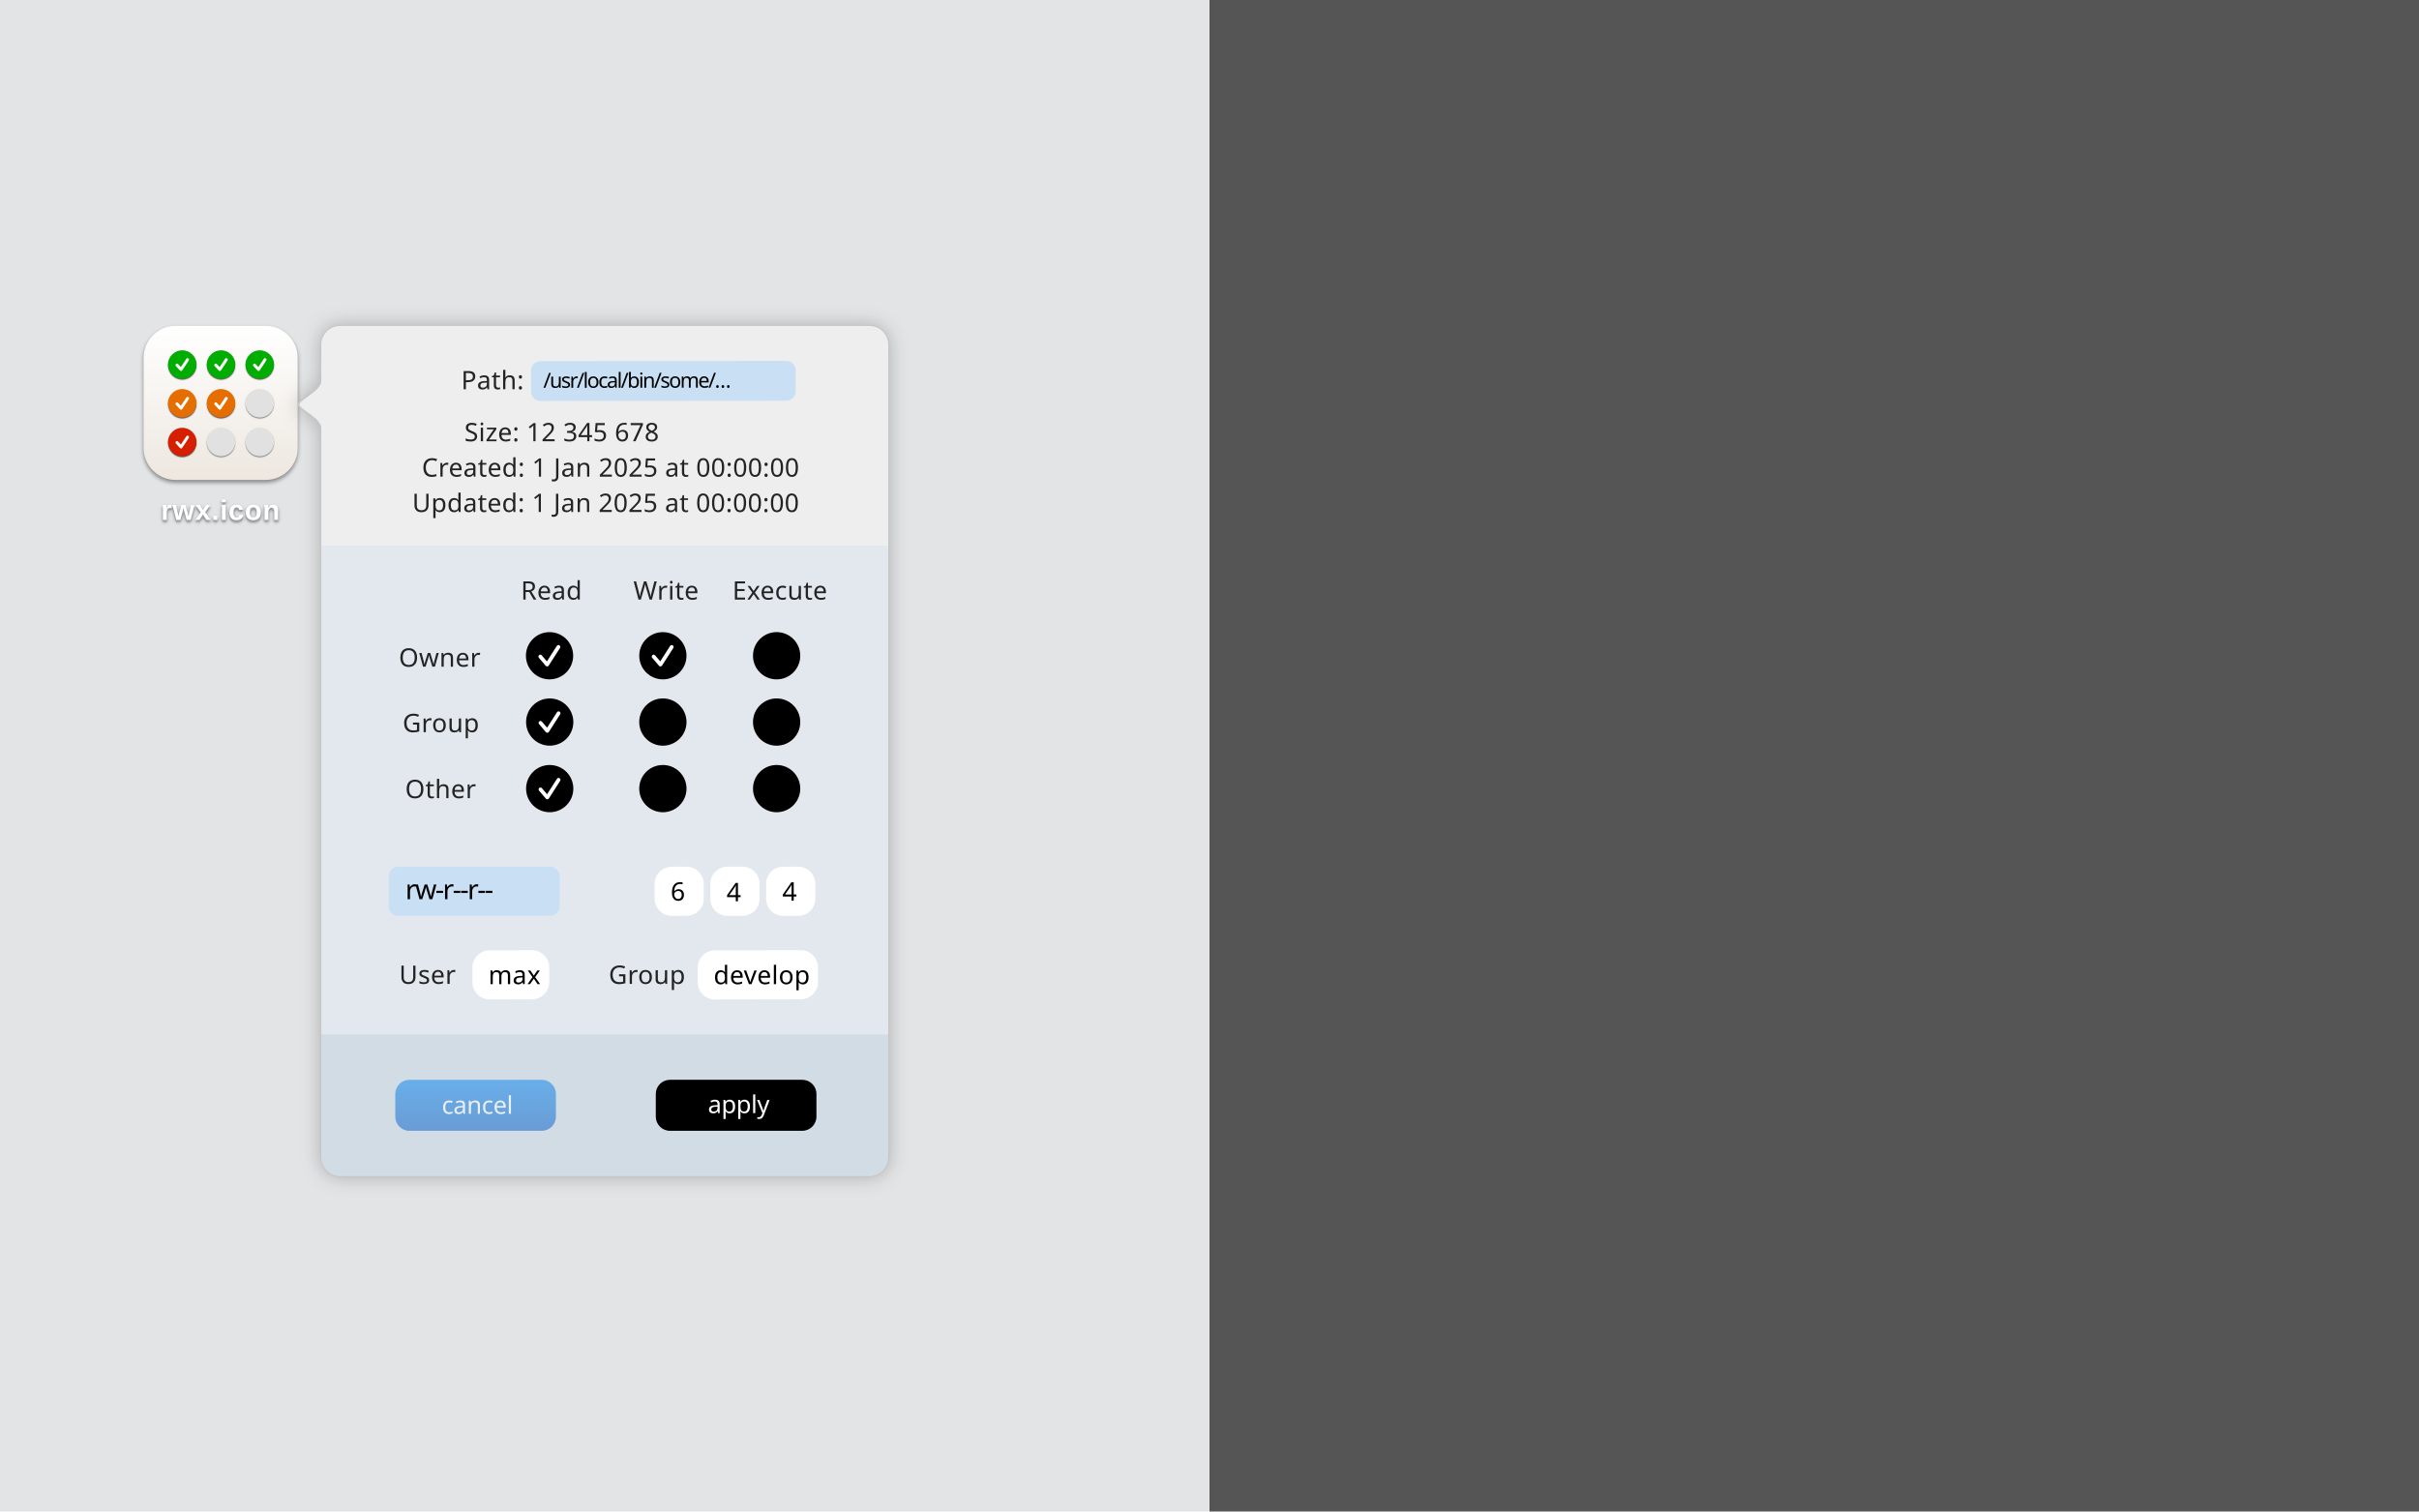
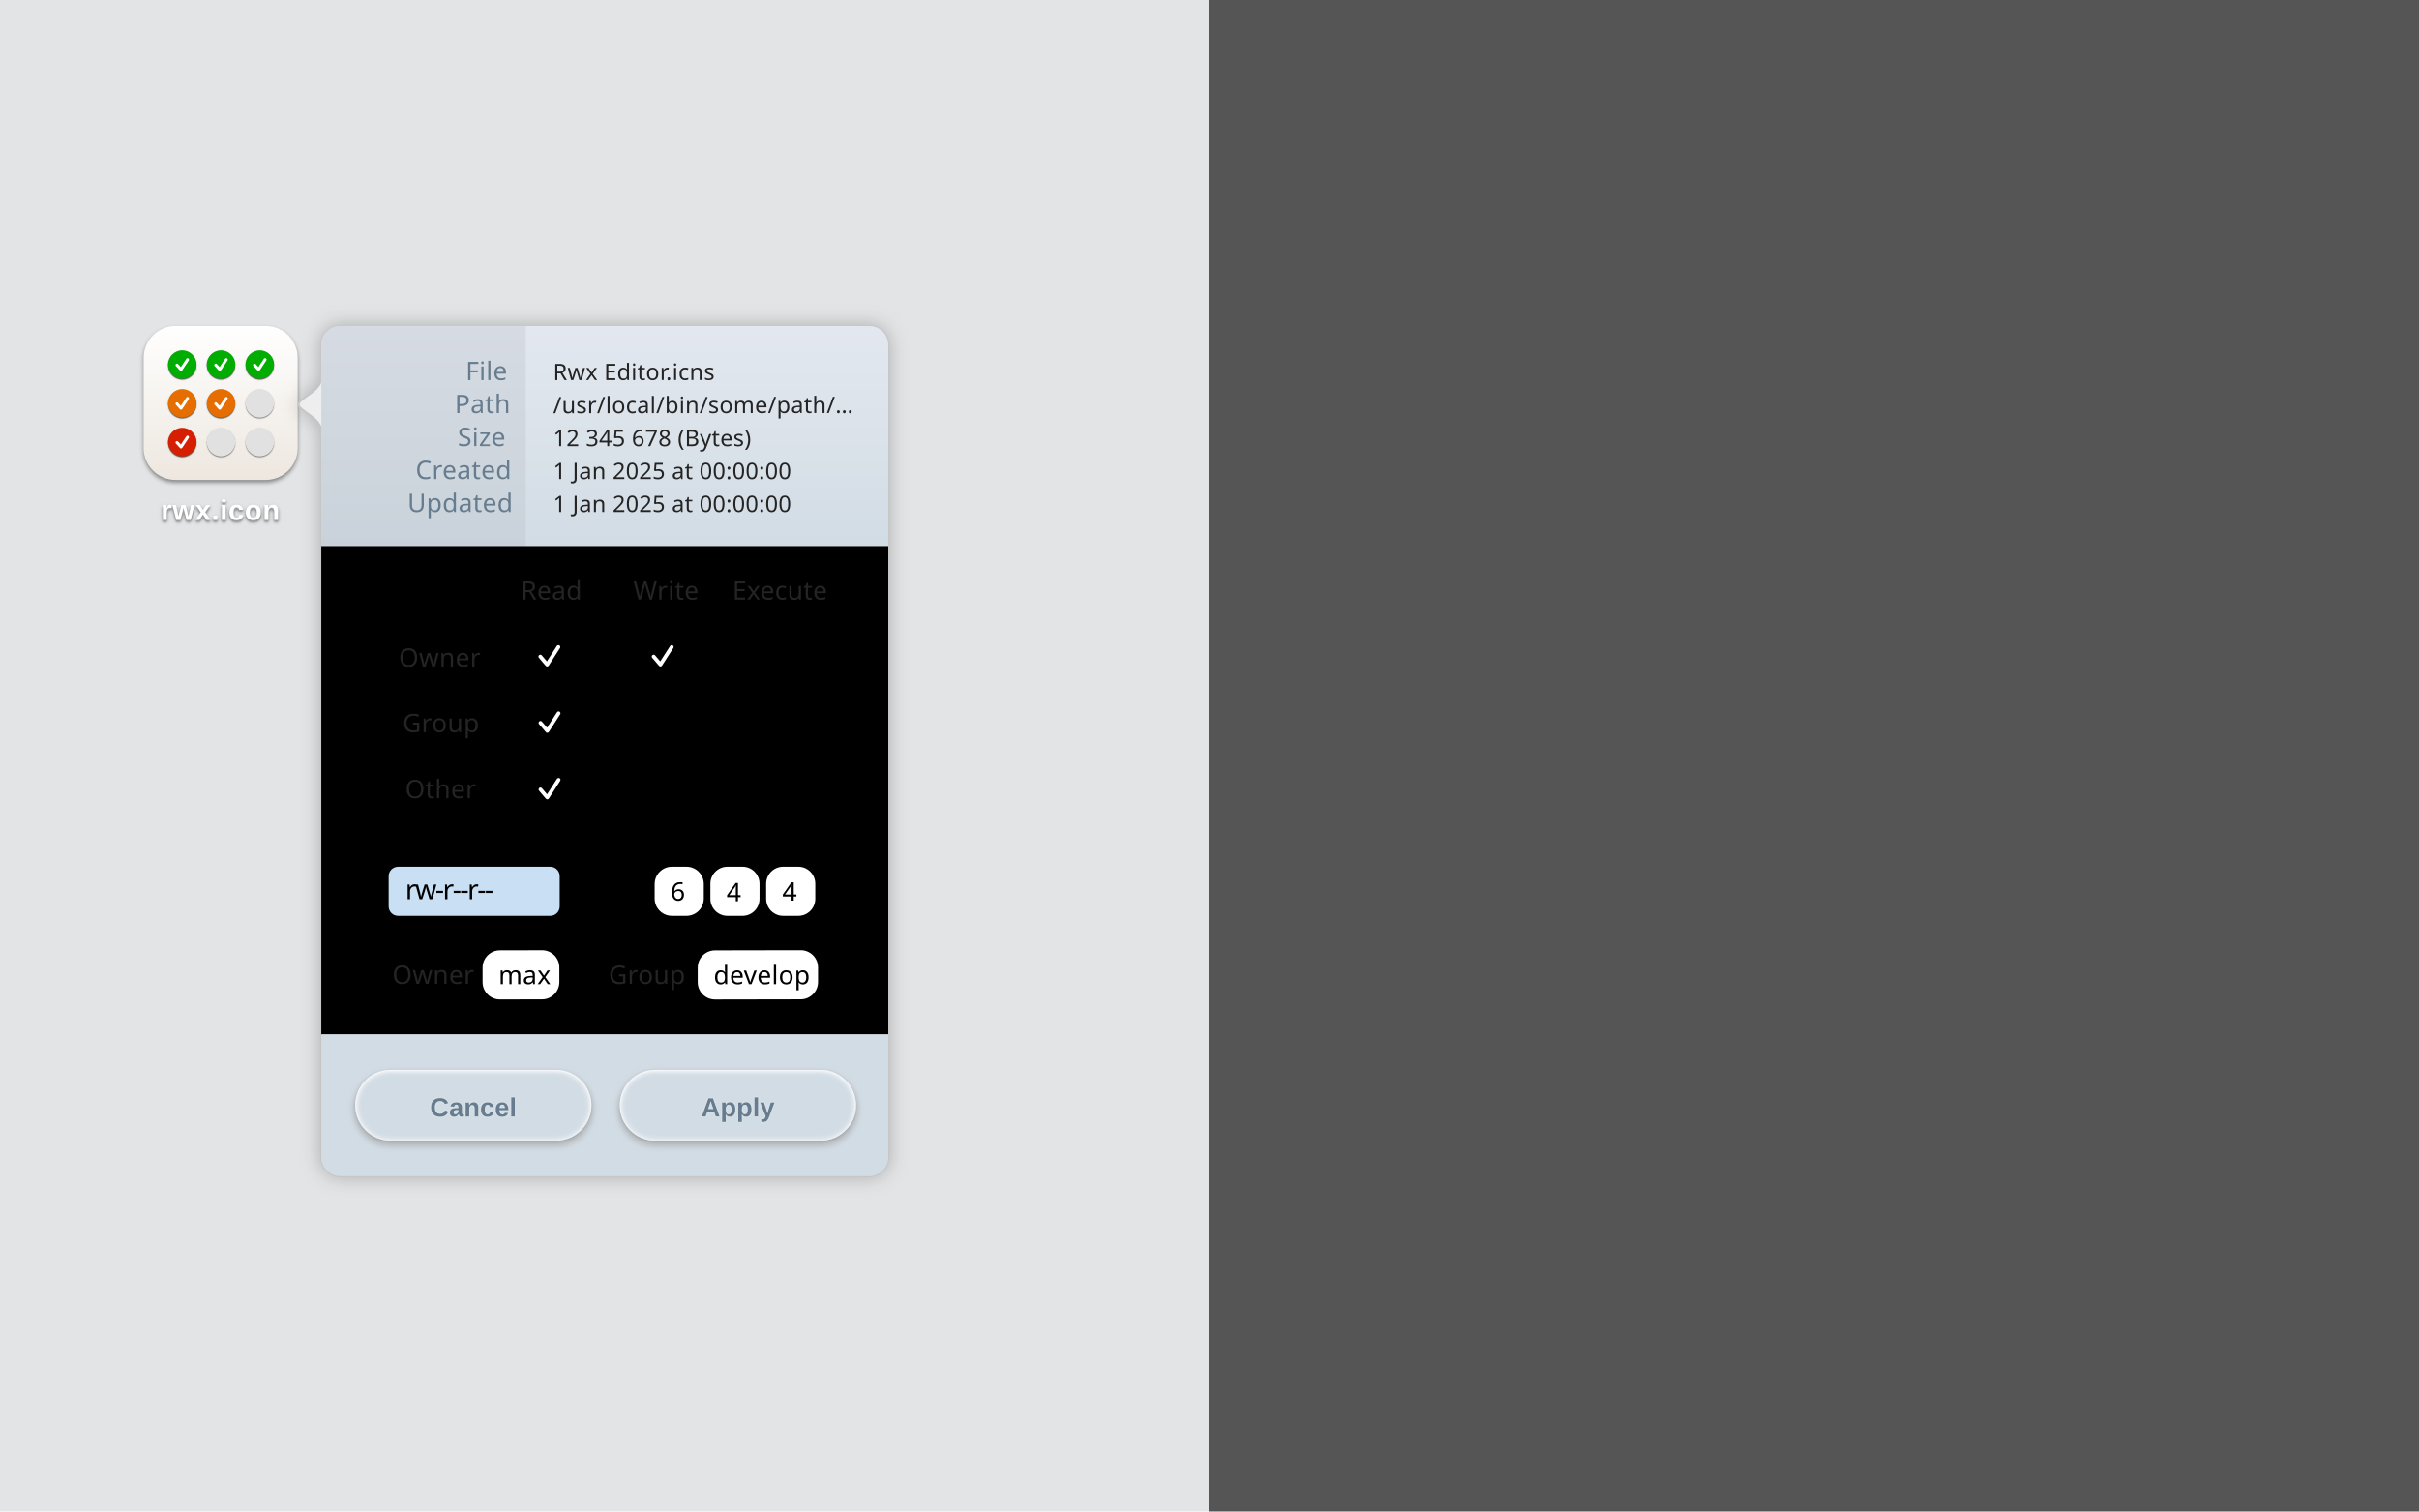
<svg xmlns="http://www.w3.org/2000/svg" xmlns:ns1="https://boxy-svg.com" viewBox="0 0 2560 1600">
  <defs>
    <ns1:export>
      <ns1:file format="png" path="screen-1.png" />
    </ns1:export>
    <linearGradient gradientUnits="userSpaceOnUse" x1="510.5" y1="203" x2="510.5" y2="818" id="gradient-0">
      <stop offset="0" style="stop-color: rgb(255, 255, 255);" />
      <stop offset="1" style="stop-color: rgb(237, 231, 223);" />
    </linearGradient>
    <filter id="drop-shadow-filter-1" ns1:preset="drop-shadow 1 0 10 8 0.53 #00000067" color-interpolation-filters="sRGB" x="-50%" y="-50%" width="200%" height="200%">
      <feGaussianBlur in="SourceAlpha" stdDeviation="8" />
      <feOffset dx="0" dy="10" />
      <feComponentTransfer result="offsetblur">
        <feFuncA id="spread-ctrl" type="linear" slope="1.06" />
      </feComponentTransfer>
      <feFlood flood-color="#00000067" />
      <feComposite in2="offsetblur" operator="in" />
      <feMerge>
        <feMergeNode />
        <feMergeNode in="SourceGraphic" />
      </feMerge>
    </filter>
    <filter id="drop-shadow-filter-5" ns1:preset="drop-shadow 1 0 4 4 0.33 #000" color-interpolation-filters="sRGB" x="-50%" y="-50%" width="200%" height="200%">
      <feGaussianBlur in="SourceAlpha" stdDeviation="4" />
      <feOffset dx="0" dy="4" />
      <feComponentTransfer result="offsetblur">
        <feFuncA id="spread-ctrl" type="linear" slope="0.66" />
      </feComponentTransfer>
      <feFlood flood-color="#000" />
      <feComposite in2="offsetblur" operator="in" />
      <feMerge>
        <feMergeNode />
        <feMergeNode in="SourceGraphic" />
      </feMerge>
    </filter>
    <filter id="drop-shadow-filter-4" ns1:preset="drop-shadow 1 0 4 4 0.33 #000" color-interpolation-filters="sRGB" x="-50%" y="-50%" width="200%" height="200%">
      <feGaussianBlur in="SourceAlpha" stdDeviation="4" />
      <feOffset dx="0" dy="4" />
      <feComponentTransfer result="offsetblur">
        <feFuncA id="spread-ctrl" type="linear" slope="0.66" />
      </feComponentTransfer>
      <feFlood flood-color="#000" />
      <feComposite in2="offsetblur" operator="in" />
      <feMerge>
        <feMergeNode />
        <feMergeNode in="SourceGraphic" />
      </feMerge>
    </filter>
    <filter id="drop-shadow-filter-3" ns1:preset="drop-shadow 1 0 4 4 0.33 #000000b1" color-interpolation-filters="sRGB" x="-50%" y="-50%" width="200%" height="200%">
      <feGaussianBlur in="SourceAlpha" stdDeviation="4" />
      <feOffset dx="0" dy="4" />
      <feComponentTransfer result="offsetblur">
        <feFuncA id="spread-ctrl" type="linear" slope="0.66" />
      </feComponentTransfer>
      <feFlood flood-color="#000000b1" />
      <feComposite in2="offsetblur" operator="in" />
      <feMerge>
        <feMergeNode />
        <feMergeNode in="SourceGraphic" />
      </feMerge>
    </filter>
    <filter id="drop-shadow-filter-2" ns1:preset="drop-shadow 1 0 4 4 0.33 #000000b1" color-interpolation-filters="sRGB" x="-50%" y="-50%" width="200%" height="200%">
      <feGaussianBlur in="SourceAlpha" stdDeviation="4" />
      <feOffset dx="0" dy="4" />
      <feComponentTransfer result="offsetblur">
        <feFuncA id="spread-ctrl" type="linear" slope="0.66" />
      </feComponentTransfer>
      <feFlood flood-color="#000000b1" />
      <feComposite in2="offsetblur" operator="in" />
      <feMerge>
        <feMergeNode />
        <feMergeNode in="SourceGraphic" />
      </feMerge>
    </filter>
    <filter id="drop-shadow-filter-0" ns1:preset="drop-shadow 1 0 4 4 0.33 #000000b1" color-interpolation-filters="sRGB" x="-50%" y="-50%" width="200%" height="200%">
      <feGaussianBlur in="SourceAlpha" stdDeviation="4" />
      <feOffset dx="0" dy="4" />
      <feComponentTransfer result="offsetblur">
        <feFuncA id="spread-ctrl" type="linear" slope="0.66" />
      </feComponentTransfer>
      <feFlood flood-color="#000000b1" />
      <feComposite in2="offsetblur" operator="in" />
      <feMerge>
        <feMergeNode />
        <feMergeNode in="SourceGraphic" />
      </feMerge>
    </filter>
    <ns1:guide x="-499.993" y="391.417" angle="0" />
    <filter id="drop-shadow-filter-6" ns1:preset="drop-shadow 1 0 2 2 1 rgba(0,0,0,0.3)" color-interpolation-filters="sRGB" x="-50%" y="-50%" width="200%" height="200%">
      <feGaussianBlur in="SourceAlpha" stdDeviation="2" />
      <feOffset dx="0" dy="2" />
      <feComponentTransfer result="offsetblur">
        <feFuncA id="spread-ctrl" type="linear" slope="2" />
      </feComponentTransfer>
      <feFlood flood-color="rgba(0,0,0,0.3)" />
      <feComposite in2="offsetblur" operator="in" />
      <feMerge>
        <feMergeNode />
        <feMergeNode in="SourceGraphic" />
      </feMerge>
    </filter>
-     <filter id="filter-2" color-interpolation-filters="sRGB" x="-50%" y="-50%" width="200%" height="200%" ns1:preset="drop-shadow 1 0 0 10 0.4 rgba(0,0,0,0.3)">
+     <filter id="filter-1" color-interpolation-filters="sRGB" x="-50%" y="-50%" width="200%" height="200%" ns1:preset="drop-shadow 1 0 0 10 0.4 rgba(0,0,0,0.3)">
      <feGaussianBlur in="SourceAlpha" stdDeviation="10" />
      <feOffset dx="0" dy="0" />
      <feComponentTransfer result="offsetblur">
-         <feFuncA id="feFuncA-2" type="linear" slope="0.8" />
+         <feFuncA id="feFuncA-3" type="linear" slope="0.8" />
      </feComponentTransfer>
      <feFlood flood-color="rgba(0,0,0,0.3)" />
      <feComposite in2="offsetblur" operator="in" />
      <feMerge>
        <feMergeNode />
        <feMergeNode in="SourceGraphic" />
      </feMerge>
    </filter>
-     <filter id="filter-3" ns1:preset="inner-shadow 1 0 0 5 0.1 #000" color-interpolation-filters="sRGB" x="-50%" y="-50%" width="200%" height="200%">
+     <linearGradient gradientUnits="userSpaceOnUse" x1="499.117" y1="50" x2="499.117" y2="285" id="gradient-2" gradientTransform="matrix(1, 0, 0, 0.99149, 0, 0.425532)">
+       <stop offset="0" style="stop-color: rgb(89.02% 90.98% 94.118%)" />
+       <stop offset="1" style="stop-color: rgb(210, 220, 228);" />
+     </linearGradient>
+     <linearGradient gradientUnits="userSpaceOnUse" x1="499.117" y1="50" x2="499.117" y2="285" id="gradient-1" gradientTransform="matrix(0.360511, 0, 0, 0.991489, 127.3331, 0.425532)">
+       <stop offset="0" style="stop-color: rgb(214, 219, 227);" />
+       <stop offset="1" style="stop-color: rgb(201, 210, 218);" />
+     </linearGradient>
+     <filter id="inner-shadow-filter-0" ns1:preset="inner-shadow 1 0 0 5 0.1 #000" color-interpolation-filters="sRGB" x="-50%" y="-50%" width="200%" height="200%">
      <feOffset dx="0" dy="0" />
      <feGaussianBlur stdDeviation="5" />
      <feComposite operator="out" in="SourceGraphic" />
      <feComponentTransfer result="choke">
        <feFuncA type="linear" slope="0.2" />
      </feComponentTransfer>
      <feFlood flood-color="#000" result="color" />
      <feComposite operator="in" in="color" in2="choke" result="shadow" />
      <feComposite operator="over" in="shadow" in2="SourceGraphic" />
    </filter>
-     <filter id="filter-4" ns1:preset="inner-shadow 1 0 0 5 0.1 rgba(0,0,0,0.7)" color-interpolation-filters="sRGB" x="-50%" y="-50%" width="200%" height="200%">
+     <filter id="inner-shadow-filter-1" ns1:preset="inner-shadow 1 0 0 5 0.1 rgba(0,0,0,0.7)" color-interpolation-filters="sRGB" x="-50%" y="-50%" width="200%" height="200%">
      <feOffset dx="0" dy="0" />
      <feGaussianBlur stdDeviation="5" />
      <feComposite operator="out" in="SourceGraphic" />
      <feComponentTransfer result="choke">
        <feFuncA type="linear" slope="0.2" />
      </feComponentTransfer>
      <feFlood flood-color="rgba(0,0,0,0.7)" result="color" />
      <feComposite operator="in" in="color" in2="choke" result="shadow" />
      <feComposite operator="over" in="shadow" in2="SourceGraphic" />
    </filter>
-     <filter id="filter-5" ns1:preset="inner-shadow 1 0 0 5 0.1 rgba(0,0,0,0.7)" color-interpolation-filters="sRGB" x="-50%" y="-50%" width="200%" height="200%">
+     <filter id="inner-shadow-filter-2" ns1:preset="inner-shadow 1 0 0 5 0.1 rgba(0,0,0,0.7)" color-interpolation-filters="sRGB" x="-50%" y="-50%" width="200%" height="200%">
      <feOffset dx="0" dy="0" />
      <feGaussianBlur stdDeviation="5" />
      <feComposite operator="out" in="SourceGraphic" />
      <feComponentTransfer result="choke">
        <feFuncA type="linear" slope="0.2" />
      </feComponentTransfer>
      <feFlood flood-color="rgba(0,0,0,0.7)" result="color" />
      <feComposite operator="in" in="color" in2="choke" result="shadow" />
      <feComposite operator="over" in="shadow" in2="SourceGraphic" />
    </filter>
-     <filter id="filter-6" ns1:preset="inner-shadow 1 0 0 5 0.1 rgba(0,0,0,0.7)" color-interpolation-filters="sRGB" x="-50%" y="-50%" width="200%" height="200%">
+     <filter id="inner-shadow-filter-3" ns1:preset="inner-shadow 1 0 0 5 0.1 rgba(0,0,0,0.7)" color-interpolation-filters="sRGB" x="-50%" y="-50%" width="200%" height="200%">
      <feOffset dx="0" dy="0" />
      <feGaussianBlur stdDeviation="5" />
      <feComposite operator="out" in="SourceGraphic" />
      <feComponentTransfer result="choke">
        <feFuncA type="linear" slope="0.2" />
      </feComponentTransfer>
      <feFlood flood-color="rgba(0,0,0,0.7)" result="color" />
      <feComposite operator="in" in="color" in2="choke" result="shadow" />
      <feComposite operator="over" in="shadow" in2="SourceGraphic" />
    </filter>
-     <filter id="filter-7" ns1:preset="inner-shadow 1 0 0 5 0.1 rgba(0,0,0,0.7)" color-interpolation-filters="sRGB" x="-50%" y="-50%" width="200%" height="200%">
+     <filter id="inner-shadow-filter-4" ns1:preset="inner-shadow 1 0 0 5 0.1 rgba(0,0,0,0.7)" color-interpolation-filters="sRGB" x="-50%" y="-50%" width="200%" height="200%">
      <feOffset dx="0" dy="0" />
      <feGaussianBlur stdDeviation="5" />
      <feComposite operator="out" in="SourceGraphic" />
      <feComponentTransfer result="choke">
        <feFuncA type="linear" slope="0.2" />
      </feComponentTransfer>
      <feFlood flood-color="rgba(0,0,0,0.7)" result="color" />
      <feComposite operator="in" in="color" in2="choke" result="shadow" />
      <feComposite operator="over" in="shadow" in2="SourceGraphic" />
    </filter>
-     <linearGradient gradientUnits="userSpaceOnUse" x1="1684.79" y1="705.258" x2="1684.79" y2="759.258" id="gradient-3" gradientTransform="matrix(0.772725, 0.002515, -0.00181, 1, -936.8364, 138.5049)">
-       <stop offset="0" style="stop-color: rgb(0, 128, 237);" />
-       <stop offset="1" style="stop-color: rgb(0, 91, 198);" />
-     </linearGradient>
-     <linearGradient gradientUnits="userSpaceOnUse" x1="1684.79" y1="705.258" x2="1684.79" y2="759.258" id="gradient-4" gradientTransform="matrix(0.77269, -0.010649, 0.007679, 1.002299, -681.7619, 159.0614)">
-       <stop offset="0" style="stop-color: lch(41.3 135 218);" />
-       <stop offset="1" style="stop-color: lch(27.6 135 218);" />
-     </linearGradient>
+     <filter id="inner-shadow-filter-5" ns1:preset="inner-shadow 1 0 0 3 0.85 #fff" color-interpolation-filters="sRGB" x="-50%" y="-50%" width="200%" height="200%">
+       <feOffset dx="0" dy="0" />
+       <feGaussianBlur stdDeviation="3" />
+       <feComposite operator="out" in="SourceGraphic" />
+       <feComponentTransfer result="choke">
+         <feFuncA type="linear" slope="1.7" />
+       </feComponentTransfer>
+       <feFlood flood-color="#fff" result="color" />
+       <feComposite operator="in" in="color" in2="choke" result="shadow" />
+       <feComposite operator="over" in="shadow" in2="SourceGraphic" />
+     </filter>
+     <filter id="filter-9" ns1:preset="drop-shadow 1 0 0 1 0.56 #fff" color-interpolation-filters="sRGB" x="-50%" y="-50%" width="200%" height="200%">
+       <feGaussianBlur in="SourceAlpha" stdDeviation="1" />
+       <feOffset dx="0" dy="0" />
+       <feComponentTransfer result="offsetblur">
+         <feFuncA id="feFuncA-1" type="linear" slope="1.12" />
+       </feComponentTransfer>
+       <feFlood flood-color="#fff" />
+       <feComposite in2="offsetblur" operator="in" />
+       <feMerge>
+         <feMergeNode />
+         <feMergeNode in="SourceGraphic" />
+       </feMerge>
+     </filter>
+     <filter id="filter-10" ns1:preset="drop-shadow 1 0 0 1 0.56 #fff" color-interpolation-filters="sRGB" x="-50%" y="-50%" width="200%" height="200%">
+       <feGaussianBlur in="SourceAlpha" stdDeviation="1" />
+       <feOffset dx="0" dy="0" />
+       <feComponentTransfer result="offsetblur">
+         <feFuncA id="feFuncA-3" type="linear" slope="1.12" />
+       </feComponentTransfer>
+       <feFlood flood-color="#fff" />
+       <feComposite in2="offsetblur" operator="in" />
+       <feMerge>
+         <feMergeNode />
+         <feMergeNode in="SourceGraphic" />
+       </feMerge>
+     </filter>
  </defs>
  <g>
    <rect width="1280" height="1600" style="fill: rgb(227, 228, 229);" />
    <g>
      <g transform="matrix(0.265083, 0, 0, 0.265083, 98.18814, 291.1882)" style="">
        <rect style="stroke-width: 16px; filter: url(&quot;#drop-shadow-filter-1&quot;); fill: url(&quot;#gradient-0&quot;);" x="203" y="203" width="615" height="615" rx="127.5" ry="127.5" />
        <g transform="matrix(0.946429, 0, 0, 0.946429, 300.4999, 300.4999)">
          <ellipse style="stroke-width: 8; fill: rgb(0, 173, 0); filter: url(&quot;#drop-shadow-filter-5&quot;);" cx="60" cy="60" rx="60" ry="60" />
          <path style="fill: none; stroke-linecap: round; stroke-linejoin: round; stroke: rgb(255, 255, 255); stroke-width: 12.353px" d="M 82.292 39.2 L 54.759 80.8 L 37.709 62.03" />
        </g>
        <g transform="matrix(0.946429, 0, 0, 0.946429, 313.2499, 300.4999)">
          <ellipse style="stroke-width: 8; fill: rgb(0, 173, 0); filter: url(&quot;#drop-shadow-filter-5&quot;);" cx="210" cy="60" rx="60" ry="60" />
          <path style="fill: none; stroke-linecap: round; stroke-linejoin: round; stroke: rgb(255, 255, 255); stroke-width: 12.353px" d="M 232.292 39.2 L 204.759 80.8 L 187.709 62.03" />
        </g>
        <g transform="matrix(0.946429, 0, 0, 0.946429, 325.9999, 300.4999)">
          <ellipse style="stroke-width: 8; fill: rgb(0, 173, 0); filter: url(&quot;#drop-shadow-filter-5&quot;);" cx="360" cy="60" rx="60" ry="60" />
          <path style="fill: none; stroke-linecap: round; stroke-linejoin: round; stroke: rgb(255, 255, 255); stroke-width: 12.353px" d="M 382.292 39.2 L 354.759 80.8 L 337.709 62.03" />
        </g>
        <g transform="matrix(0.946429, 0, 0, 0.946429, 300.4999, 313.2499)">
          <ellipse style="stroke-width: 8; fill: rgb(230, 110, 0); filter: url(&quot;#drop-shadow-filter-5&quot;);" cx="60" cy="210" rx="60" ry="60" />
          <path style="fill: none; stroke-linecap: round; stroke-linejoin: round; stroke: rgb(255, 255, 255); stroke-width: 12.353px" d="M 82.292 189.2 L 54.759 230.8 L 37.709 212.03" />
        </g>
        <g transform="matrix(0.946429, 0, 0, 0.946429, 313.2499, 313.2499)">
          <ellipse style="stroke-width: 8; filter: url(&quot;#drop-shadow-filter-4&quot;); fill: rgb(230, 110, 0);" cx="210" cy="210" rx="60" ry="60" />
          <path style="fill: none; stroke-linecap: round; stroke-linejoin: round; stroke: rgb(255, 255, 255); stroke-width: 12.353px;" d="M 232.292 189.2 L 204.759 230.8 L 187.709 212.03" />
        </g>
        <g transform="matrix(0.946429, 0, 0, 0.946429, 325.9999, 313.2499)">
          <ellipse style="stroke-width: 8; filter: url(&quot;#drop-shadow-filter-3&quot;); fill: rgb(225, 225, 225);" cx="360" cy="210" rx="60" ry="60" />
          <path style="fill: none; stroke-linecap: round; stroke-linejoin: round; stroke: rgb(255, 255, 255); stroke-width: 12.353px; opacity: 0" d="M 382.292 189.2 L 354.759 230.8 L 337.709 212.03" />
        </g>
        <g transform="matrix(0.946429, 0, 0, 0.946429, 300.4999, 325.9999)">
          <ellipse style="stroke-width: 8; fill: rgb(213, 31, 0); filter: url(&quot;#drop-shadow-filter-5&quot;);" cx="60" cy="360" rx="60" ry="60" />
          <path style="fill: none; stroke-linecap: round; stroke-linejoin: round; stroke: rgb(255, 255, 255); stroke-width: 12.353px" d="M 82.292 339.2 L 54.759 380.8 L 37.709 362.03" />
        </g>
        <g transform="matrix(0.946429, 0, 0, 0.946429, 313.2499, 325.9999)">
          <ellipse style="stroke-width: 8; filter: url(&quot;#drop-shadow-filter-2&quot;); fill: rgb(225, 225, 225);" cx="210" cy="360" rx="60" ry="60" />
          <path style="fill: none; stroke-linecap: round; stroke-linejoin: round; stroke: rgb(255, 255, 255); stroke-width: 12.353px; opacity: 0" d="M 232.292 339.2 L 204.759 380.8 L 187.709 362.03" />
        </g>
        <g transform="matrix(0.946429, 0, 0, 0.946429, 325.9999, 325.9999)">
          <ellipse style="stroke-width: 8; filter: url(&quot;#drop-shadow-filter-0&quot;); fill: rgb(225, 225, 225);" cx="360" cy="360" rx="60" ry="60" />
          <path style="fill: none; stroke-linecap: round; stroke-linejoin: round; stroke: rgb(255, 255, 255); stroke-width: 12.353px; opacity: 0" d="M 382.292 339.2 L 354.759 380.8 L 337.709 362.03" />
        </g>
      </g>
      <text style="fill: rgb(255, 255, 255); font-family: Arial, sans-serif; font-size: 30px; font-weight: 700; letter-spacing: 0.6px; white-space: pre; filter: url(&quot;#drop-shadow-filter-6&quot;); stroke-width: 1;" x="170.273" y="550.346">rwx.icon</text>
    </g>
-     <g style="filter: url(&quot;#filter-2&quot;);" transform="matrix(1, 0, 0, 1, 140.907, 295)">
+     <g style="filter: url(&quot;#filter-1&quot;);" transform="matrix(1, 0, 0, 1, 140.907, 295)">
      <path d="M 219.117 50 L 779.117 50 C 790.163 50 799.117 58.954 799.117 70 L 799.117 930 C 799.117 941.046 790.163 950 779.117 950 L 219.117 950 C 208.071 950 199.117 941.046 199.117 930 L 199.093 161.175 C 199.093 147.175 175.093 139.785 175.093 133.175 C 175.093 126.535 199.093 119.175 199.093 105.175 L 199.117 70 C 199.117 58.954 208.071 50 219.117 50 Z" style="stroke-width: 2px; filter: none; fill: rgb(238, 238, 238); stroke: rgb(198, 198, 198);" />
      <g>
-         <path style="stroke-width: 2px; filter: none; fill: rgb(238, 238, 238);" d="M 219.117 50 H 779.117 A 20 20 0 0 1 799.117 70 V 285 H 199.117 V 70 A 20 20 0 0 1 219.117 50 Z" ns1:shape="rect 199.117 50 600 235 20 20 0 0 1@cb1a31f6" />
-         <g transform="matrix(1, -0.000916, 0, 1, 140.254, -593.6642)" style="">
-           <text style="fill: rgb(36, 36, 36); font-family: &quot;SF Pro&quot;; font-size: 27px; letter-spacing: 0.3px; white-space: pre; stroke-width: 1;" x="206.863" y="710.918">Path:</text>
-           <g transform="matrix(1, 0, 0, 1, 2, -0.115061)">
-             <rect style="fill: rgb(201, 223, 244); stroke-width: 1;" x="278.863" y="681.293" width="280" height="42.209" rx="10" ry="10" />
-             <text style="fill: rgb(1, 1, 1); font-family: &quot;PT Mono&quot;; font-size: 22px; letter-spacing: -1.5px; white-space: pre;" x="291.807" y="709.543">/usr/local/bin/some/…</text>
-           </g>
-         </g>
-         <text style="fill: rgb(36, 36, 36); font-family: &quot;SF Pro&quot;; font-size: 27px; letter-spacing: 0.3px; white-space: pre; stroke-width: 1;" x="350.491" y="172.112">Size:  12 345 678</text>
-         <text style="fill: rgb(36, 36, 36); font-family: &quot;SF Pro&quot;; font-size: 27px; letter-spacing: 0.3px; white-space: pre; stroke-width: 1;" x="305.499" y="209.526">Created:  1 Jan 2025 at 00:00:00</text>
-         <text style="fill: rgb(36, 36, 36); font-family: &quot;SF Pro&quot;; font-size: 27px; letter-spacing: 0.3px; white-space: pre; stroke-width: 1;" x="295.317" y="246.941">Updated:  1 Jan 2025 at 00:00:00</text>
+         <path style="stroke-width: 2px; filter: none; fill: url(&quot;#gradient-2&quot;);" d="M 219.117 50 H 779.117 A 20 20 0 0 1 799.117 70 V 283 H 199.117 V 70 A 20 20 0 0 1 219.117 50 Z" ns1:shape="rect 199.117 50 600 233 20 20 0 0 1@6dea6812" />
+         <path style="stroke-width: 2px; filter: none; fill: url(&quot;#gradient-1&quot;);" d="M 219.117 50 H 415.424 V 283 H 199.117 V 70 A 20 20 0 0 1 219.117 50 Z" ns1:shape="rect 199.117 50 216.307 233 20 0 0 0 1@0b134950" />
+         <text style="fill: rgb(103, 124, 142); font-family: &quot;SF Pro&quot;; font-size: 27px; letter-spacing: 0.3px; white-space: pre;" transform="matrix(1, -0.000916, 0, 1, 145.0233, -603.3785)" x="206.863" y="710.918">File</text>
+         <text style="fill: rgb(36, 36, 36); font-family: &quot;SF Pro&quot;; font-size: 24px; letter-spacing: 0.3px; white-space: pre;" transform="matrix(1, -0.000916, 0, 1, 237.572, -603.3785)" x="206.863" y="710.918">Rwx Editor.icns</text>
+         <text style="fill: rgb(103, 124, 142); font-family: &quot;SF Pro&quot;; font-size: 27px; letter-spacing: 0.3px; white-space: pre;" transform="matrix(1, -0.000916, 0, 1, 133.4561, -568.4441)" x="206.863" y="710.918">Path</text>
+         <text style="fill: rgb(36, 36, 36); font-family: &quot;SF Pro&quot;; font-size: 24px; letter-spacing: 0.3px; white-space: pre;" transform="matrix(1, -0.000916, 0, 1, 237.572, -568.289)" x="206.863" y="710.918">/usr/local/bin/some/path/…</text>
+         <text style="fill: rgb(103, 124, 142); font-family: &quot;SF Pro&quot;; font-size: 27px; letter-spacing: 0.3px; white-space: pre;" x="343.491" y="177.17">Size</text>
+         <text style="fill: rgb(36, 36, 36); font-family: &quot;SF Pro&quot;; font-size: 24px; letter-spacing: 0.3px; white-space: pre;" transform="matrix(1, 0, 0, 1, 93.94397, 5.161386)">
+           <tspan x="350.491" y="172.112">12 345 678 (Bytes)</tspan>
+           <tspan x="350.491" dy="1em">​</tspan>
+         </text>
+         <text style="fill: rgb(103, 124, 142); font-family: &quot;SF Pro&quot;; font-size: 27px; letter-spacing: 0.3px; white-space: pre;" x="298.876" y="212.056">Created</text>
+         <text style="fill: rgb(36, 36, 36); font-family: &quot;SF Pro&quot;; font-size: 24px; letter-spacing: 0.3px; white-space: pre;" x="444.435" y="212.107">1 Jan 2025 at 00:00:00</text>
+         <text style="fill: rgb(103, 124, 142); font-family: &quot;SF Pro&quot;; font-size: 27px; letter-spacing: 0.3px; white-space: pre;" x="290.309" y="246.941">Updated</text>
+         <text style="fill: rgb(36, 36, 36); font-family: &quot;SF Pro&quot;; font-size: 24px; letter-spacing: 0.3px; white-space: pre;" x="444.435" y="246.941">1 Jan 2025 at 00:00:00</text>
      </g>
      <g>
-         <rect style="stroke-width: 2; filter: none; fill: rgb(227, 232, 239);" x="199.117" y="282.438" width="600" height="517.562" />
+         <rect style="stroke-width: 2; filter: none; fill: color(xyz-d65 0.763 0.804 0.939);" x="199.117" y="283" width="600" height="517" />
        <g transform="matrix(1, 0, 0, 1, 0, -36.08841)">
          <g>
            <text style="fill: rgb(36, 36, 36); font-family: &quot;SF Pro&quot;; font-size: 27px; letter-spacing: 0.3px; white-space: pre; stroke-width: 1;" x="410.31" y="375.763">Read</text>
            <text style="fill: rgb(36, 36, 36); font-family: &quot;SF Pro&quot;; font-size: 27px; letter-spacing: 0.3px; white-space: pre;" transform="matrix(1, 0, 0, 1, -1060.322, 107.9708)">
              <tspan x="1589.71" y="267.793">Write</tspan>
              <tspan x="1589.71" dy="1em">​</tspan>
            </text>
            <text style="fill: rgb(36, 36, 36); font-family: &quot;SF Pro&quot;; font-size: 27px; letter-spacing: 0.3px; white-space: pre;" transform="matrix(1, 0, 0, 1, -955.5345, 107.9708)">
              <tspan x="1589.71" y="267.793">Execute</tspan>
              <tspan x="1589.71" dy="1em">​</tspan>
            </text>
          </g>
          <g>
            <text style="fill: rgb(36, 36, 36); font-family: &quot;SF Pro&quot;; font-size: 27px; letter-spacing: 0.3px; white-space: pre; stroke-width: 1;" x="281.11" y="446.8">Owner</text>
            <text style="fill: rgb(36, 36, 36); font-family: &quot;SF Pro&quot;; font-size: 27px; letter-spacing: 0.3px; white-space: pre; stroke-width: 1;" x="285.15" y="516.094">Group</text>
            <text style="fill: rgb(36, 36, 36); font-family: &quot;SF Pro&quot;; font-size: 27px; letter-spacing: 0.3px; white-space: pre; stroke-width: 1;" x="287.79" y="585.972">Other</text>
          </g>
          <g>
            <g>
              <ellipse style="fill: color(display-p3 0.196 0.663 0.054); stroke-width: 1;" cx="440.67" cy="435.221" rx="25" ry="25" />
              <path style="stroke-linecap: round; stroke-linejoin: round; stroke-width: 4; stroke: rgb(255, 255, 255); fill: none;" d="M 430.9 436.08 L 438.1 444.529 L 450.05 425.913" />
            </g>
            <g>
              <ellipse style="fill: color(display-p3 0.196 0.663 0.054); stroke-width: 1;" cx="560.6" cy="435.221" rx="25" ry="25" />
              <path style="stroke-linecap: round; stroke-linejoin: round; stroke-width: 4; stroke: rgb(255, 255, 255); fill: none;" d="M 550.83 436.08 L 558.03 444.529 L 569.98 425.913" />
            </g>
-             <ellipse style="stroke-width: 1; fill: color(display-p3 0.811 0.827 0.852); filter: url(&quot;#filter-3&quot;);" cx="680.99" cy="435.221" rx="25" ry="25" />
+             <ellipse style="stroke-width: 1; filter: url(&quot;#inner-shadow-filter-0&quot;); fill: color(display-p3 0.811 0.827 0.852);" cx="680.99" cy="435.221" rx="25" ry="25" />
            <g>
              <ellipse style="fill: color(display-p3 0.837 0.461 0.047); stroke-width: 1;" cx="440.85" cy="505.409" rx="25" ry="25" />
              <path style="stroke-linecap: round; stroke-linejoin: round; stroke-width: 4; stroke: rgb(255, 255, 255); fill: none;" d="M 431.08 506.268 L 438.28 514.717 L 450.23 496.101" />
            </g>
-             <ellipse style="stroke-width: 1; fill: color(display-p3 0.811 0.827 0.852); filter: url(&quot;#filter-4&quot;);" cx="560.6" cy="505.409" rx="25" ry="25" />
-             <ellipse style="stroke-width: 1; fill: color(display-p3 0.811 0.827 0.852); filter: url(&quot;#filter-5&quot;);" cx="680.99" cy="505.409" rx="25" ry="25" />
+             <ellipse style="stroke-width: 1; fill: color(display-p3 0.811 0.827 0.852); filter: url(&quot;#inner-shadow-filter-1&quot;);" cx="560.6" cy="505.409" rx="25" ry="25" />
+             <ellipse style="stroke-width: 1; fill: color(display-p3 0.811 0.827 0.852); filter: url(&quot;#inner-shadow-filter-2&quot;);" cx="680.99" cy="505.409" rx="25" ry="25" />
            <g>
              <ellipse style="fill: color(display-p3 0.765 0.201 0.057); stroke-width: 1;" cx="440.85" cy="575.859" rx="25" ry="25" />
              <path style="stroke-linecap: round; stroke-linejoin: round; stroke-width: 4; stroke: rgb(255, 255, 255); fill: none;" d="M 431.08 576.718 L 438.28 585.167 L 450.23 566.551" />
            </g>
-             <ellipse style="stroke-width: 1; fill: color(display-p3 0.811 0.827 0.852); filter: url(&quot;#filter-6&quot;);" cx="560.6" cy="575.859" rx="25" ry="25" />
-             <ellipse style="stroke-width: 1; fill: color(display-p3 0.811 0.827 0.852); filter: url(&quot;#filter-7&quot;);" cx="680.99" cy="575.859" rx="25" ry="25" />
+             <ellipse style="stroke-width: 1; fill: color(display-p3 0.811 0.827 0.852); filter: url(&quot;#inner-shadow-filter-3&quot;);" cx="560.6" cy="575.859" rx="25" ry="25" />
+             <ellipse style="stroke-width: 1; fill: color(display-p3 0.811 0.827 0.852); filter: url(&quot;#inner-shadow-filter-4&quot;);" cx="680.99" cy="575.859" rx="25" ry="25" />
          </g>
        </g>
        <g transform="matrix(1, 0, 0, 1, -34.69724, -57.85122)">
          <rect style="fill: rgb(201, 223, 244); stroke-width: 1;" x="305.1" y="680.293" width="181" height="52" rx="10" ry="10" />
          <text style="fill: rgb(1, 1, 1); font-family: &quot;PT Mono&quot;; font-size: 29px; letter-spacing: -1.5px; white-space: pre; stroke-width: 1;" x="322.69" y="714.704">rw-r--r--</text>
        </g>
        <g transform="matrix(1, 0, 0, 1, 25.18596, -58.2452)">
          <g>
            <rect style="fill: rgb(255, 255, 255); stroke-width: 1;" x="526.7" y="680.687" width="52" height="52" rx="18.307" ry="18.307" />
            <text style="font-family: &quot;SF Pro&quot;; font-size: 27px; letter-spacing: 0.3px; white-space: pre; stroke-width: 1;" x="543.55" y="716.577">6</text>
          </g>
          <g>
            <rect style="fill: rgb(255, 255, 255); stroke-width: 1;" x="585.7" y="680.687" width="52" height="52" rx="18" ry="18" />
            <text style="font-family: &quot;SF Pro&quot;; font-size: 27px; letter-spacing: 0.3px; white-space: pre; stroke-width: 1;" x="602.79" y="717.254">4</text>
          </g>
          <g>
            <rect style="fill: rgb(255, 255, 255); stroke-width: 1;" x="644.7" y="680.687" width="52" height="52" rx="18" ry="18" />
            <text style="font-family: &quot;SF Pro&quot;; font-size: 27px; letter-spacing: 0.3px; white-space: pre; stroke-width: 1;" x="661.8" y="716.577">4</text>
          </g>
        </g>
-         <g transform="matrix(1, 0, 0, 1, -165.212, 531.548)">
-           <text style="fill: rgb(36, 36, 36); font-family: &quot;SF Pro&quot;; font-size: 27px; letter-spacing: 0.3px; white-space: pre; stroke-width: 1;" x="446.709" y="214.897">User</text>
+         <g transform="matrix(1, 0, 0, 1, -154.468, 531.548)">
+           <text style="fill: rgb(36, 36, 36); font-family: &quot;SF Pro&quot;; font-size: 27px; letter-spacing: 0.3px; white-space: pre; stroke-width: 1;" x="428.709" y="214.897">Owner</text>
          <g transform="matrix(1, 0, 0, 1, -2.431541, -501.3904)">
            <rect style="fill: rgb(255, 255, 255); stroke-width: 1;" x="326.965" y="680.686" width="81.253" height="52" rx="18.307" ry="18.307" transform="matrix(0.999998, -0.001887, 0, 1.000002, 199.7348, 0.740573)" />
            <text style="font-family: &quot;SF Pro&quot;; font-size: 27px; letter-spacing: 0.3px; white-space: pre; stroke-width: 1;" x="543.55" y="716.577">max</text>
          </g>
        </g>
        <g transform="matrix(1, 0, 0, 1, 73.2004, 531.5915)">
          <text style="fill: rgb(36, 36, 36); font-family: &quot;SF Pro&quot;; font-size: 27px; letter-spacing: 0.3px; white-space: pre; stroke-width: 1;" x="430.061" y="214.897">Group</text>
          <g transform="matrix(1, 0, 0, 1, -2.431541, -501.3904)">
            <rect style="fill: rgb(255, 255, 255); stroke-width: 1;" x="512.36" y="680.686" width="127.324" height="52" rx="18.307" ry="18.307" transform="matrix(0.999998, -0.001887, 0, 1.000002, 14.3407, 1.090413)" />
            <text style="font-family: &quot;SF Pro&quot;; font-size: 27px; letter-spacing: 0.3px; white-space: pre; stroke-width: 1;" x="543.55" y="716.577">develop</text>
          </g>
        </g>
      </g>
      <g>
        <path style="stroke-width: 2px; filter: none; fill: rgb(210, 220, 228);" d="M 199.117 800 H 799.117 V 930 A 20 20 0 0 1 779.117 950 H 219.117 A 20 20 0 0 1 199.117 930 V 800 Z" ns1:shape="rect 199.117 800 600 150 0 0 20 20 1@fb2a5d03" />
-         <g transform="matrix(1, 0, 0, 1, -1.251377, 0)" style="opacity: 0.5;">
-           <rect style="stroke-width: 1; fill: url(&quot;#gradient-3&quot;);" x="278.67" y="848" width="170" height="54" rx="15" ry="15" />
-           <text style="fill: rgb(255, 255, 255); font-family: &quot;SF Pro&quot;; font-size: 26px; letter-spacing: -0.3px; white-space: pre;" x="327.816" y="884.062">cancel</text>
-         </g>
-         <g transform="matrix(1, 0, 0, 1, 12.64502, 0)">
-           <rect style="stroke-width: 1; fill: url(&quot;#gradient-4&quot;);" x="540.472" y="848" width="170" height="54" rx="15" ry="15" />
-           <text style="fill: rgb(255, 255, 255); font-family: &quot;SF Pro&quot;; font-size: 26px; letter-spacing: -0.3px; white-space: pre;" x="595.579" y="883.26">apply</text>
+         <g transform="matrix(1, 0, 0, 1, -281.504, -25)">
+           <rect x="516.504" y="862.5" width="250" height="75" style="filter: url(&quot;#drop-shadow-filter-0&quot;) url(&quot;#inner-shadow-filter-5&quot;); stroke-width: 1; fill: rgb(210, 220, 228);" rx="37.5" ry="37.5" />
+           <text style="fill: rgb(103, 124, 142); font-family: Arial, sans-serif; font-size: 28px; font-weight: 700; white-space: pre; filter: url(&quot;#filter-9&quot;);" x="595.596" y="911.885">Cancel</text>
+         </g>
+         <g transform="matrix(1, 0, 0, 1, -1.504028, -25)">
+           <rect x="516.504" y="862.5" width="250" height="75" style="filter: url(&quot;#drop-shadow-filter-0&quot;) url(&quot;#inner-shadow-filter-5&quot;); stroke-width: 1; fill: rgb(210, 220, 228);" rx="37.5" ry="37.5" />
+           <text style="fill: rgb(103, 124, 142); font-family: Arial, sans-serif; font-size: 28px; font-weight: 700; white-space: pre; filter: url(&quot;#filter-10&quot;);" x="602.618" y="911.833">Apply</text>
        </g>
      </g>
    </g>
  </g>
  <g>
    <rect width="1280" height="1600" style="fill: rgb(84, 85, 84);" x="1280" />
  </g>
</svg>
